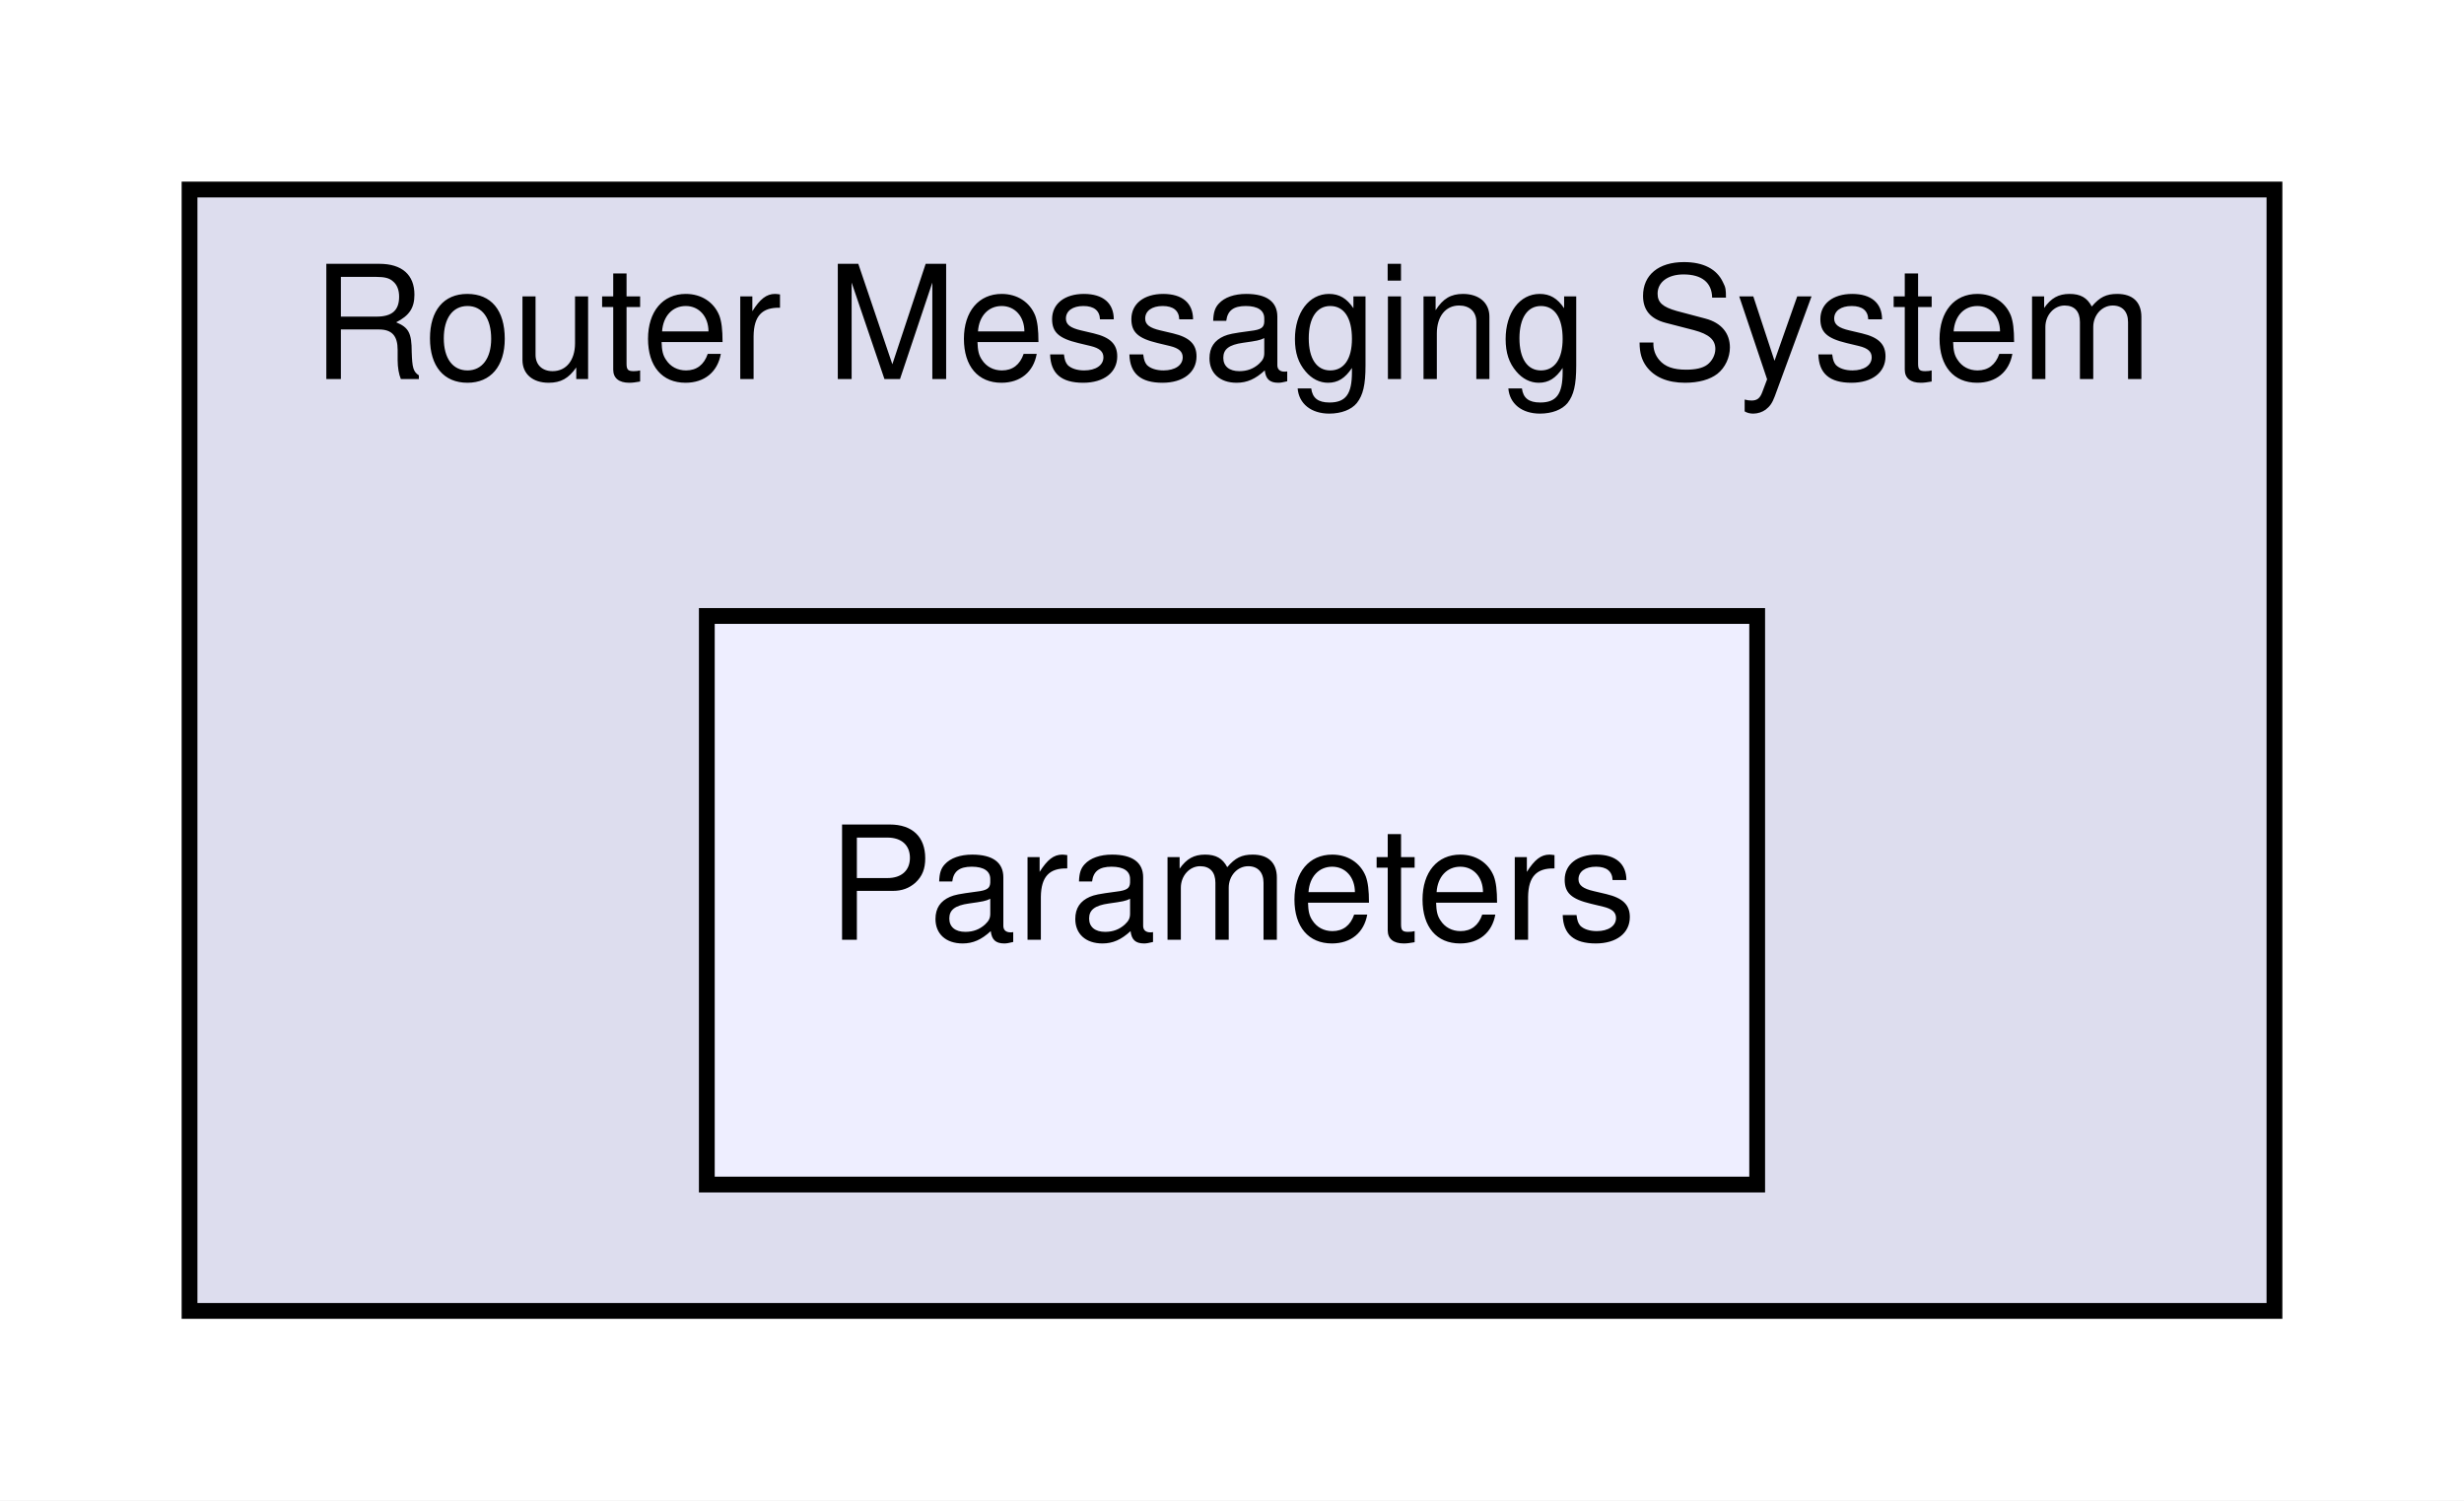
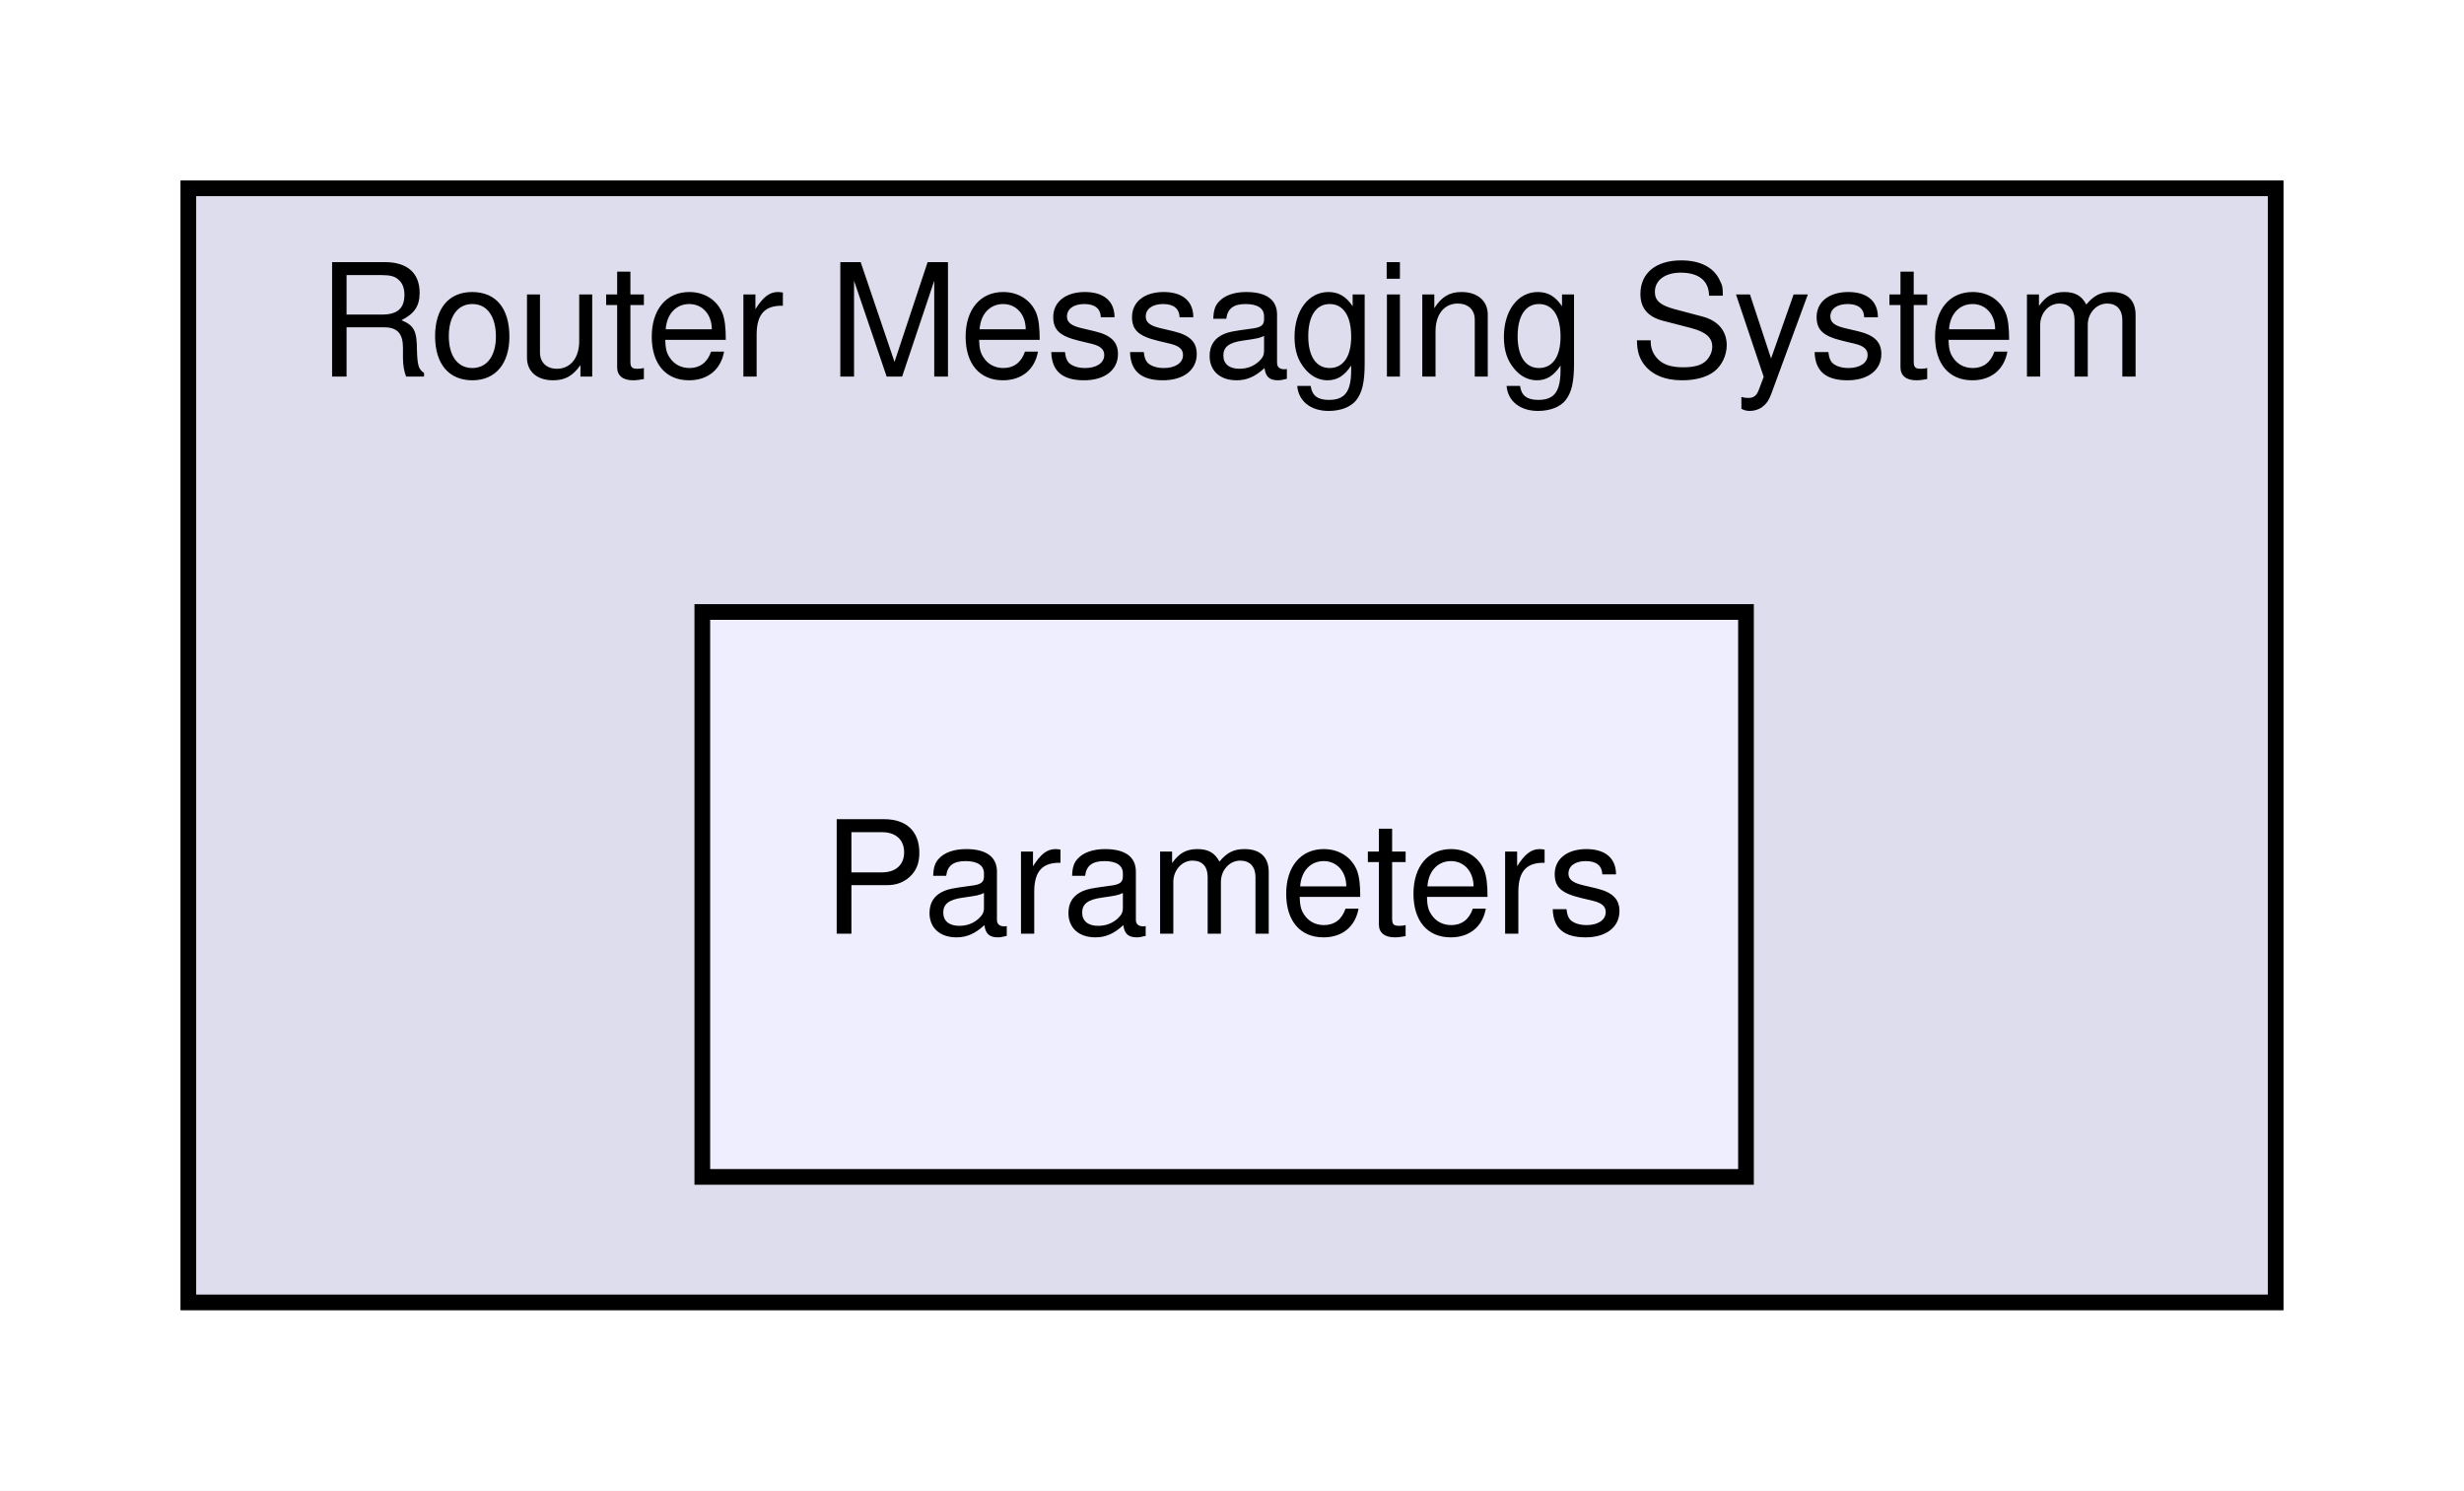
- <svg xmlns="http://www.w3.org/2000/svg" xmlns:xlink="http://www.w3.org/1999/xlink" width="156pt" height="95pt" viewBox="0.00 0.00 156.00 95.00">
+ <svg xmlns="http://www.w3.org/2000/svg" xmlns:xlink="http://www.w3.org/1999/xlink" width="157pt" height="95pt" viewBox="0.00 0.00 157.00 95.00">
  <g id="graph0" class="graph" transform="scale(1 1) rotate(0) translate(4 91)">
-     <polygon fill="white" stroke="none" points="-4,4 -4,-91 152,-91 152,4 -4,4" />
+     <polygon fill="white" stroke="none" points="-4,4 -4,-91 153,-91 153,4 -4,4" />
    <g id="clust1" class="cluster">
      <g id="a_clust1">
        <a xlink:href="dir_b9153762626c4c54c9f7fb8eedc47a78.html" target="_top" xlink:title="Router Messaging System">
-           <polygon fill="#ddddee" stroke="black" points="8,-8 8,-79 140,-79 140,-8 8,-8" />
-           <text text-anchor="middle" x="74" y="-67" font-family="Helvetica,sans-Serif" font-size="10.00">Router Messaging System</text>
+           <polygon fill="#ddddee" stroke="black" points="8,-8 8,-79 141,-79 141,-8 8,-8" />
+           <text text-anchor="middle" x="74.5" y="-67" font-family="Helvetica,sans-Serif" font-size="10.00">Router Messaging System</text>
        </a>
      </g>
    </g>
    <g id="node1" class="node">
      <g id="a_node1">
        <a xlink:href="dir_5d27f46ca1da7528cf5b862db7ea216a.html" target="_top" xlink:title="Parameters">
          <polygon fill="#eeeeff" stroke="black" points="107.25,-52 40.75,-52 40.75,-16 107.25,-16 107.25,-52" />
          <text text-anchor="middle" x="74" y="-31.5" font-family="Helvetica,sans-Serif" font-size="10.00">Parameters</text>
        </a>
      </g>
    </g>
  </g>
</svg>
